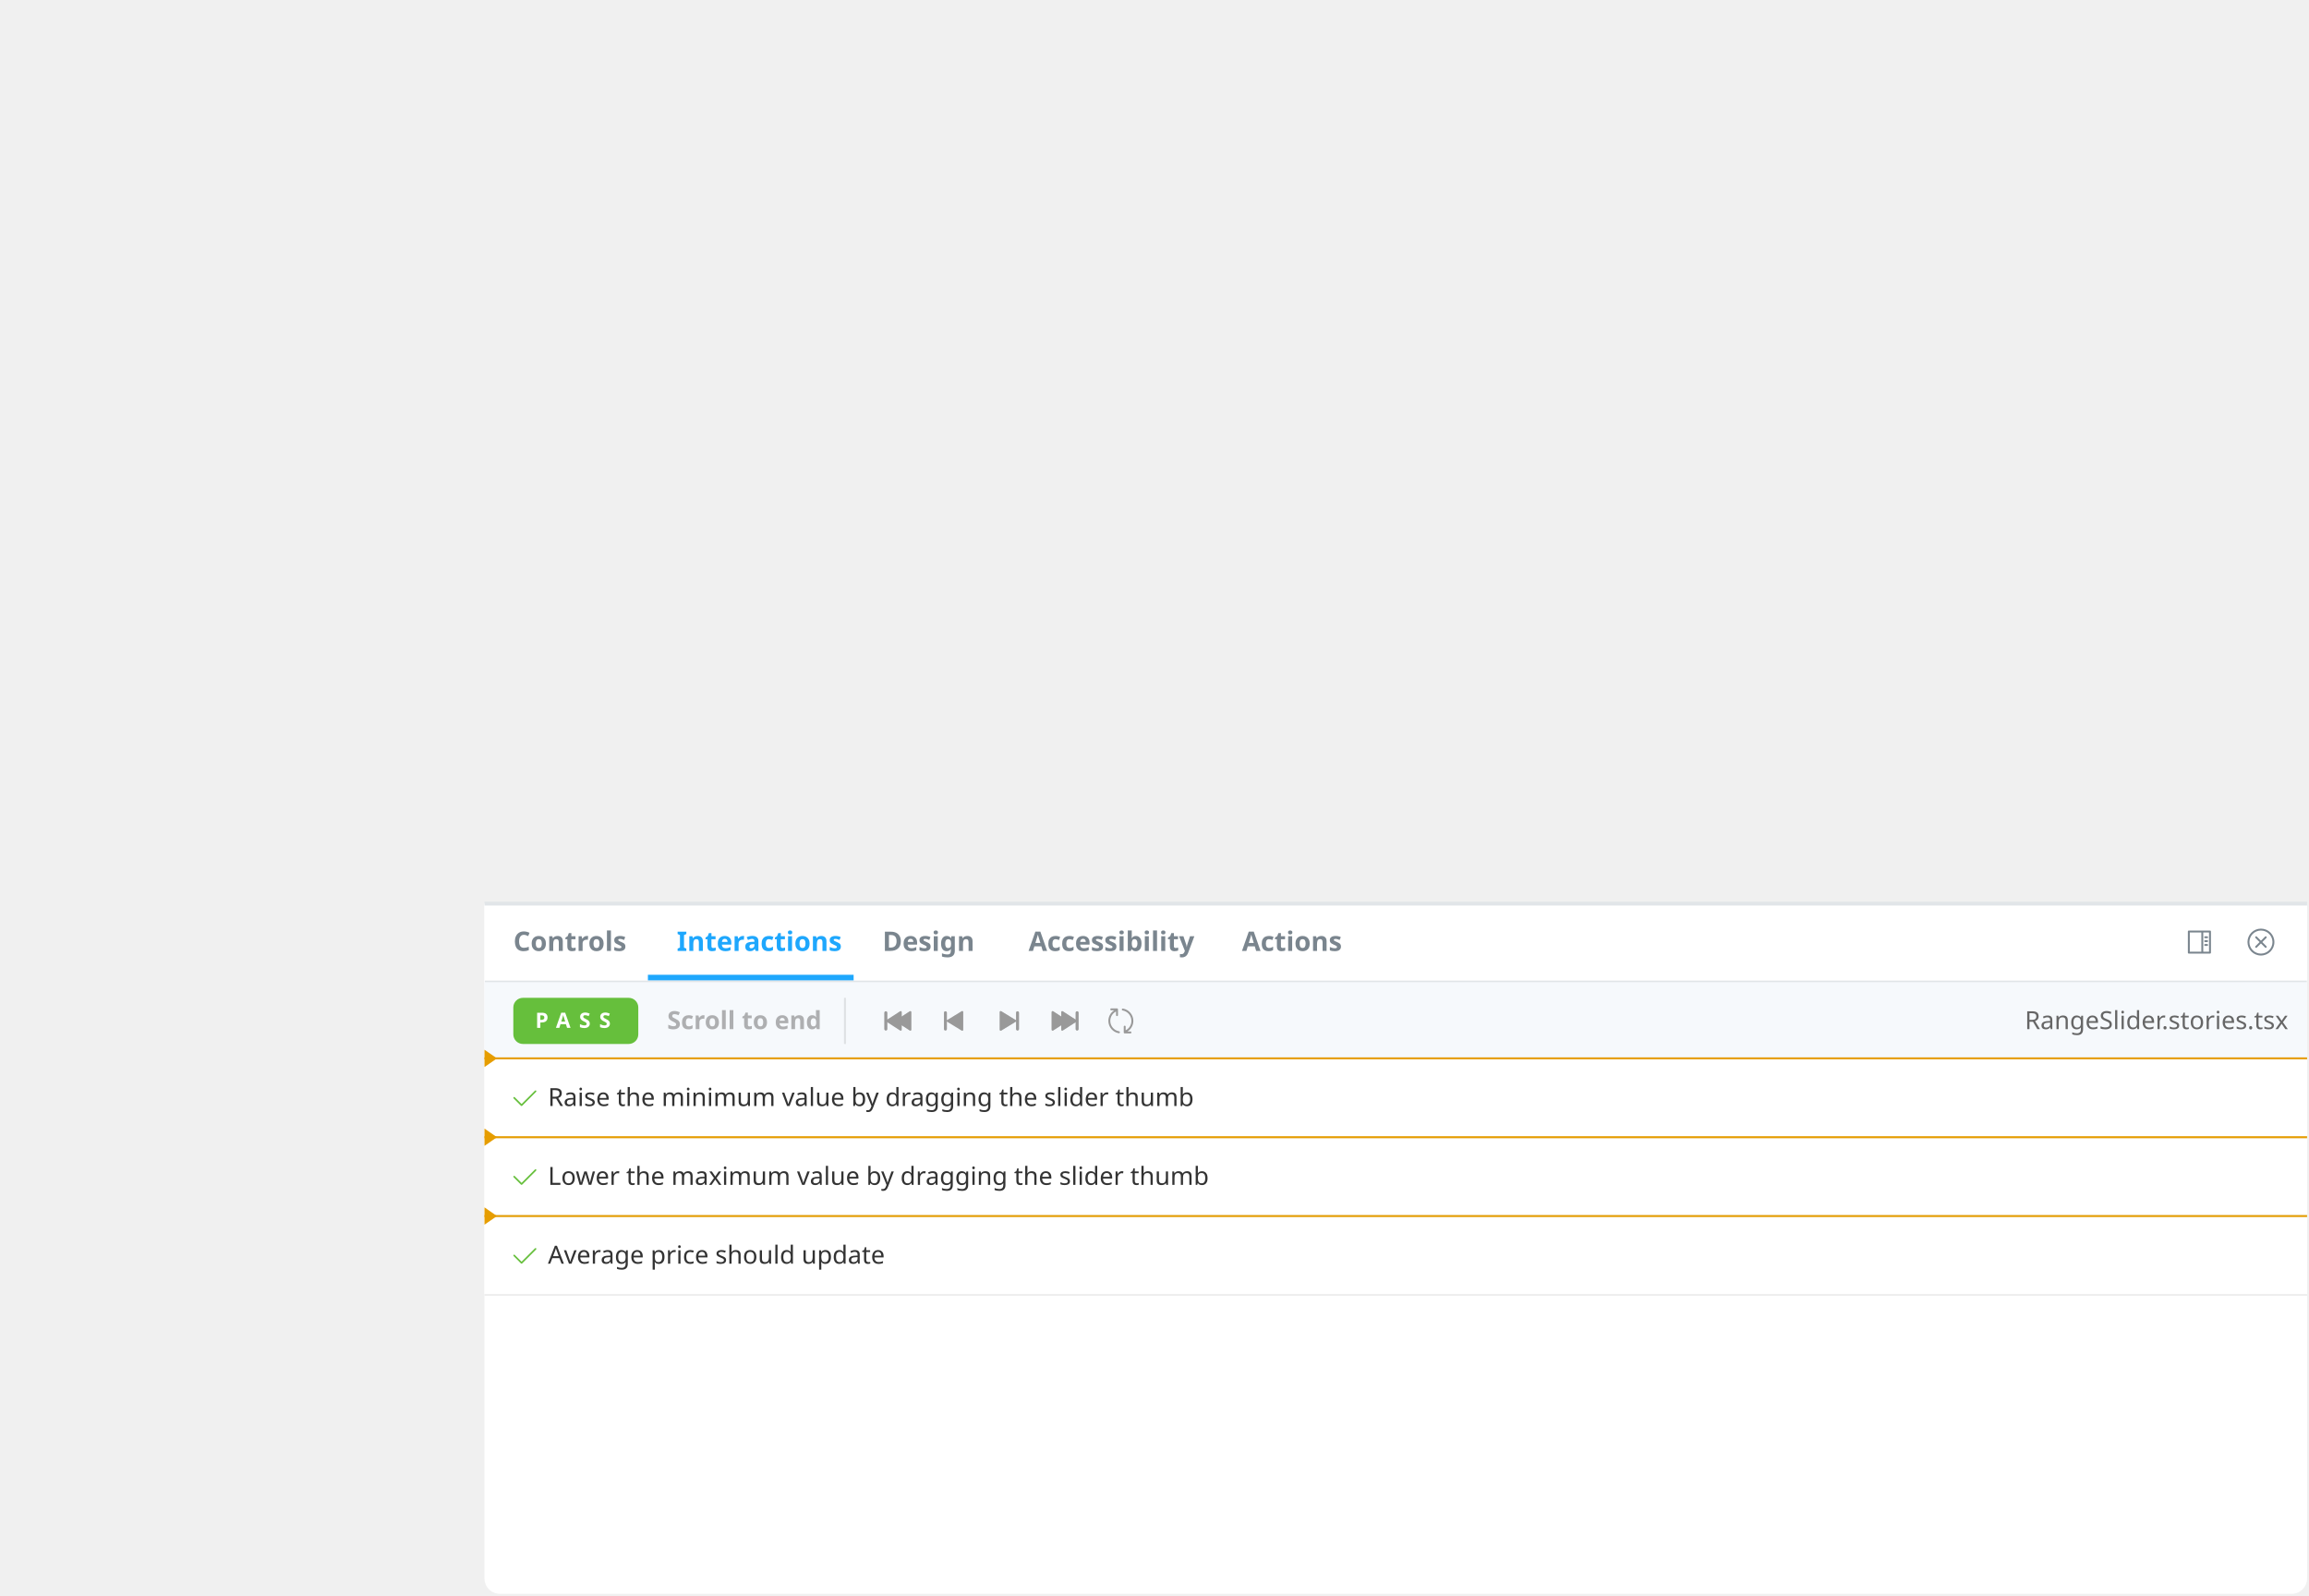
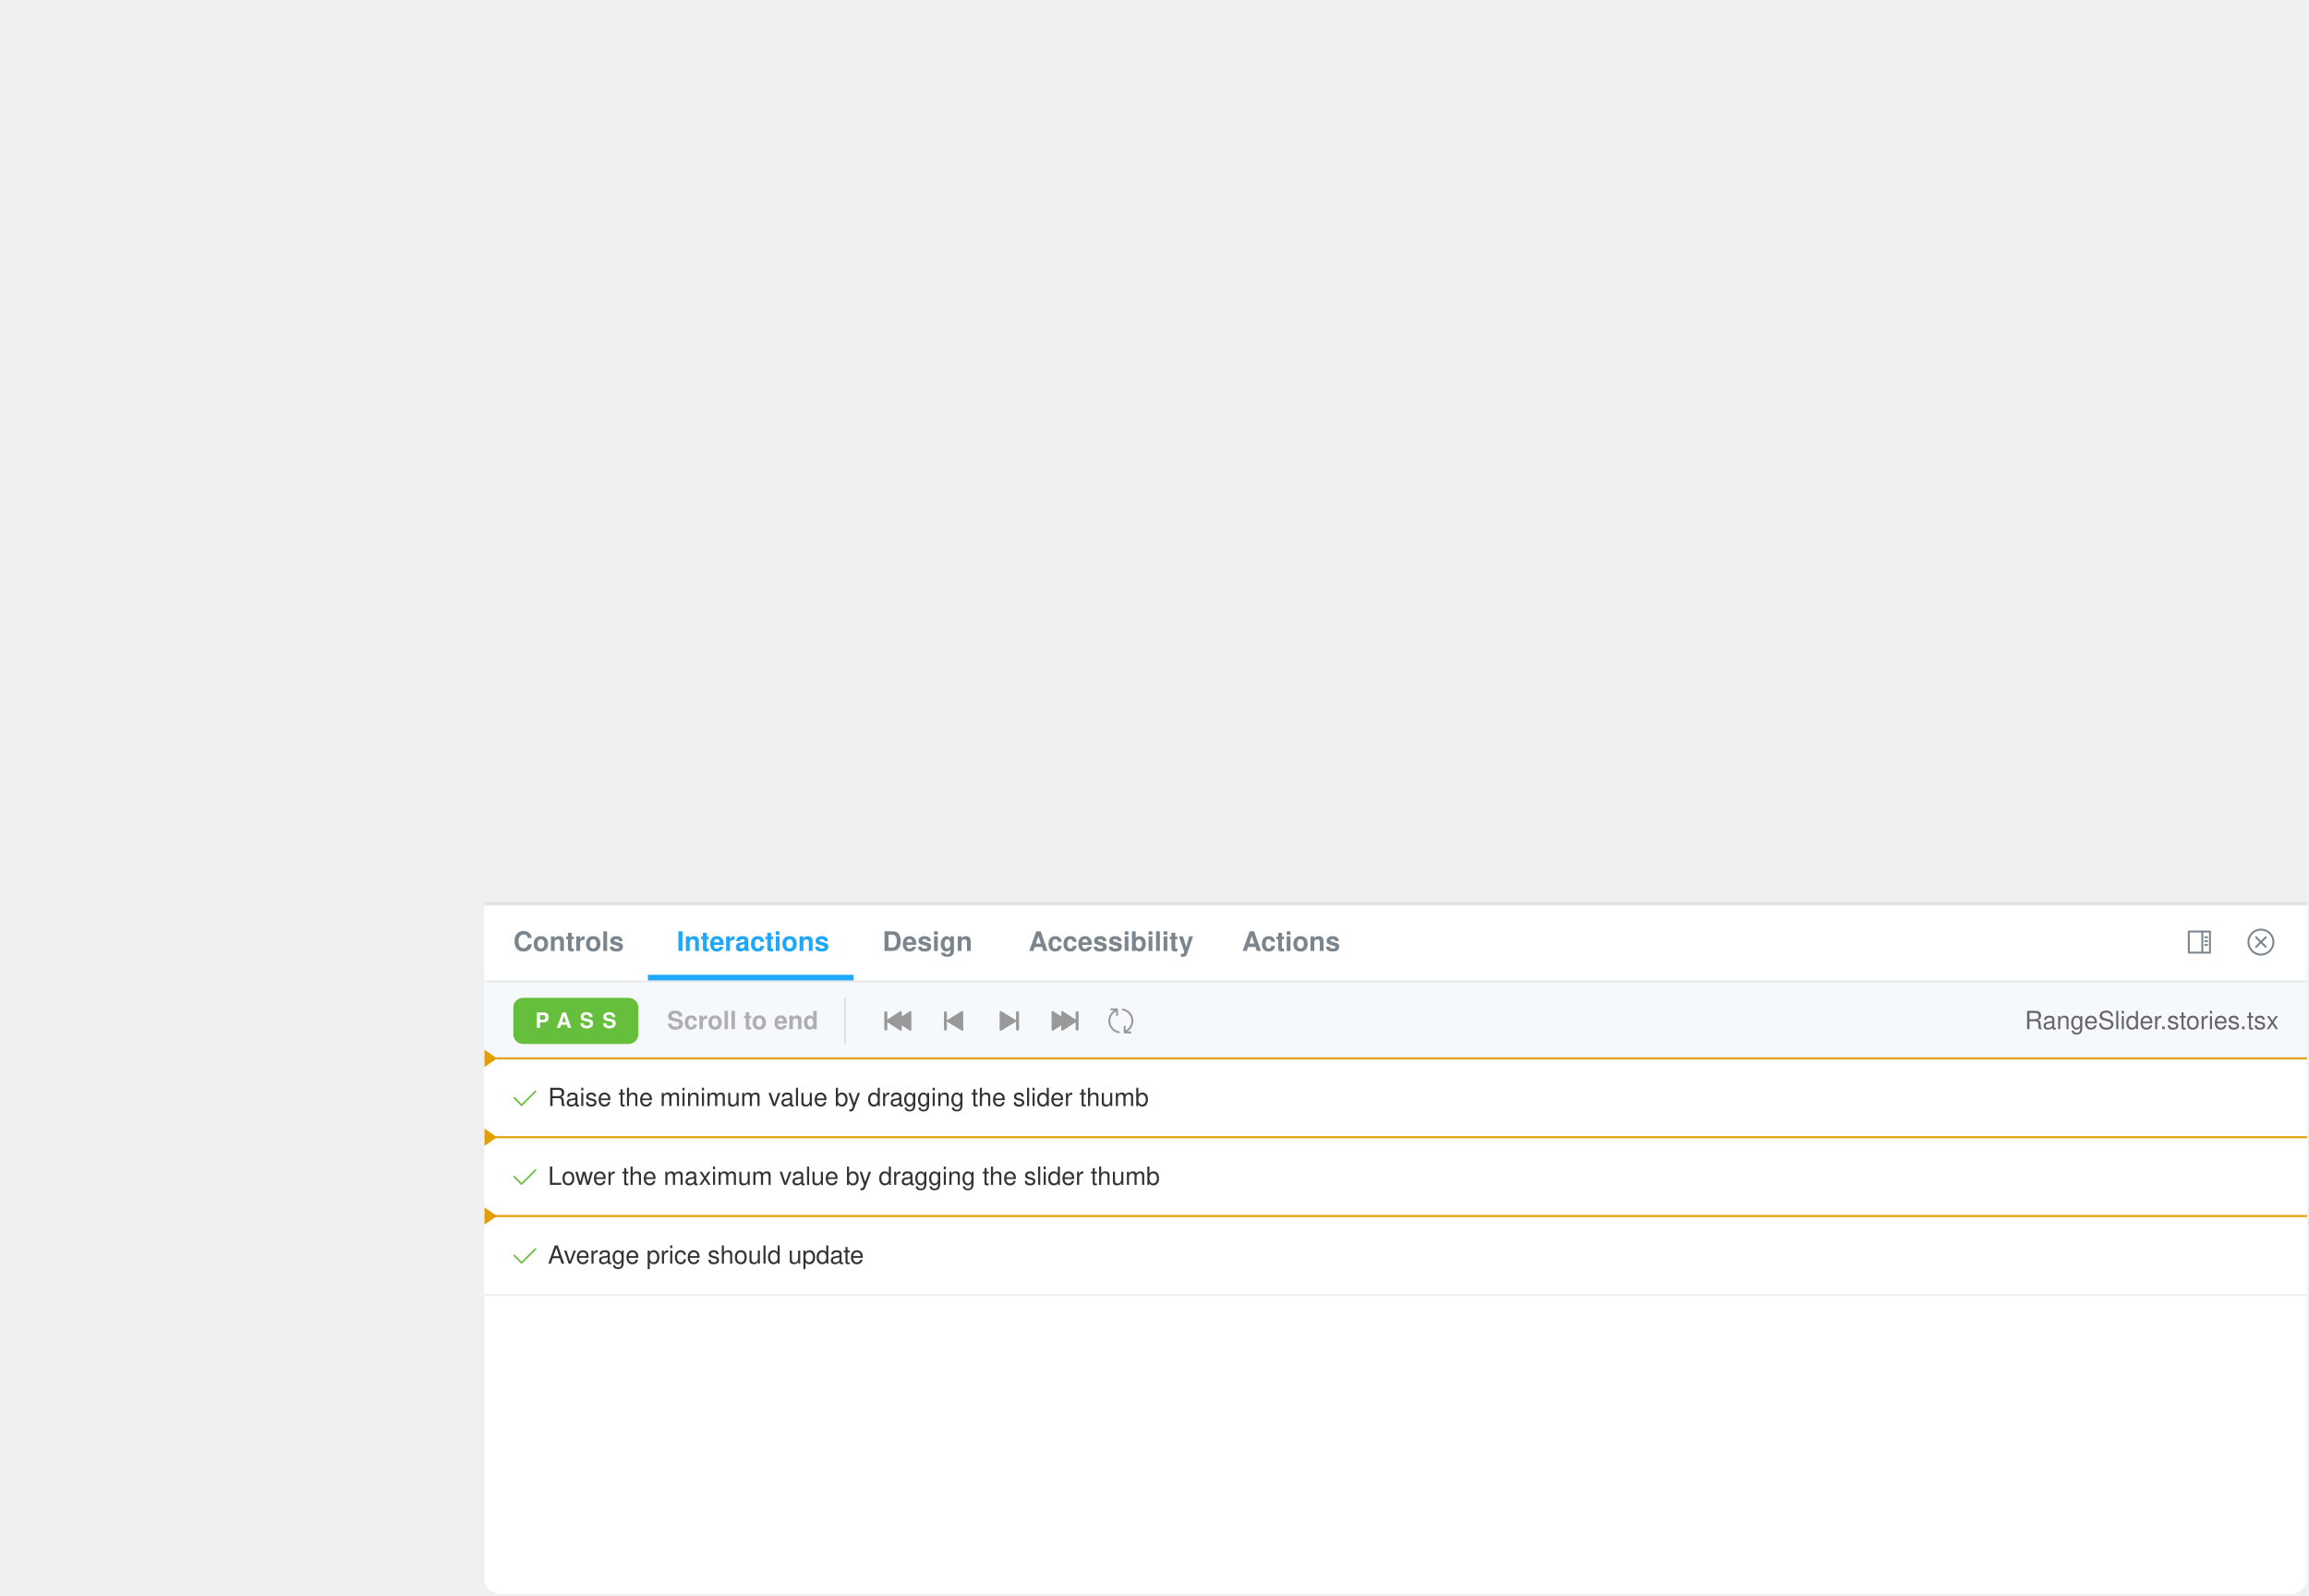
<svg xmlns="http://www.w3.org/2000/svg" width="1201" height="830" viewBox="0 0 1201 830" fill="none">
  <g clip-path="url(#clip0_5704_91450)">
    <g clip-path="url(#clip1_5704_91450)">
      <mask id="path-3-outside-2_5704_91450" maskUnits="userSpaceOnUse" x="252" y="469" width="948" height="360" fill="black">
        <rect fill="white" x="252" y="469" width="948" height="360" />
        <path d="M252 470H1200V821C1200 825.418 1196.42 829 1192 829H260C255.582 829 252 825.418 252 821V470Z" />
      </mask>
      <path d="M252 470H1200V821C1200 825.418 1196.42 829 1192 829H260C255.582 829 252 825.418 252 821V470Z" fill="white" />
      <mask id="path-5-inside-3_5704_91450" fill="white">
        <path d="M252 470H1200V511H252V470Z" />
      </mask>
      <path d="M252 470H1200V511H252V470Z" fill="white" />
-       <text fill="#7A858E" xml:space="preserve" style="white-space: pre" font-family="Nunito Sans" font-size="14" font-weight="bold" letter-spacing="0em">
+       <text fill="#7A858E" xml:space="preserve" style="white-space: pre" font-family="'Nunito Sans', 'Helvetica Neue', Helvetica, Arial, sans-serif" font-size="14" font-weight="bold" letter-spacing="0em">
        <tspan x="267" y="494.606">Controls</tspan>
      </text>
-       <text fill="#1EA7FD" xml:space="preserve" style="white-space: pre" font-family="Nunito Sans" font-size="14" font-weight="bold" letter-spacing="0em">
+       <text fill="#1EA7FD" xml:space="preserve" style="white-space: pre" font-family="'Nunito Sans', 'Helvetica Neue', Helvetica, Arial, sans-serif" font-size="14" font-weight="bold" letter-spacing="0em">
        <tspan x="352" y="494.606">Interactions</tspan>
      </text>
      <rect x="337" y="507" width="107" height="3" fill="#1EA7FD" />
-       <text fill="#7A858E" xml:space="preserve" style="white-space: pre" font-family="Nunito Sans" font-size="14" font-weight="bold" letter-spacing="0em">
+       <text fill="#7A858E" xml:space="preserve" style="white-space: pre" font-family="'Nunito Sans', 'Helvetica Neue', Helvetica, Arial, sans-serif" font-size="14" font-weight="bold" letter-spacing="0em">
        <tspan x="459" y="494.606">Design</tspan>
      </text>
-       <text fill="#7A858E" xml:space="preserve" style="white-space: pre" font-family="Nunito Sans" font-size="14" font-weight="bold" letter-spacing="0em">
+       <text fill="#7A858E" xml:space="preserve" style="white-space: pre" font-family="'Nunito Sans', 'Helvetica Neue', Helvetica, Arial, sans-serif" font-size="14" font-weight="bold" letter-spacing="0em">
        <tspan x="535" y="494.606">Accessibility</tspan>
      </text>
-       <text fill="#7A858E" xml:space="preserve" style="white-space: pre" font-family="Nunito Sans" font-size="14" font-weight="bold" letter-spacing="0em">
+       <text fill="#7A858E" xml:space="preserve" style="white-space: pre" font-family="'Nunito Sans', 'Helvetica Neue', Helvetica, Arial, sans-serif" font-size="14" font-weight="bold" letter-spacing="0em">
        <tspan x="646" y="494.606">Actions</tspan>
      </text>
      <path d="M1146.5 487.504C1146.5 487.228 1146.72 487.004 1147 487.004H1148C1148.28 487.004 1148.5 487.228 1148.5 487.504C1148.5 487.78 1148.28 488.004 1148 488.004H1147C1146.72 488.004 1146.5 487.78 1146.5 487.504Z" fill="#7A858E" />
      <path d="M1147 489.004C1146.72 489.004 1146.5 489.228 1146.5 489.504C1146.5 489.78 1146.72 490.004 1147 490.004H1148C1148.28 490.004 1148.5 489.78 1148.5 489.504C1148.5 489.228 1148.28 489.004 1148 489.004H1147Z" fill="#7A858E" />
      <path d="M1146.5 491.504C1146.5 491.228 1146.72 491.004 1147 491.004H1148C1148.28 491.004 1148.5 491.228 1148.5 491.504C1148.5 491.78 1148.28 492.004 1148 492.004H1147C1146.72 492.004 1146.5 491.78 1146.5 491.504Z" fill="#7A858E" />
      <path fill-rule="evenodd" clip-rule="evenodd" d="M1138.5 496.004C1138.22 496.004 1138 495.78 1138 495.504V484.504C1138 484.228 1138.22 484.004 1138.5 484.004H1149.5C1149.78 484.004 1150 484.228 1150 484.504V495.504C1150 495.78 1149.78 496.004 1149.5 496.004H1138.5ZM1139 495.004V485.004H1145V495.004H1139ZM1146 485.004H1149V495.004H1146V485.004Z" fill="#7A858E" />
      <g clip-path="url(#clip2_5704_91450)">
        <path d="M1178.85 487.146C1179.05 487.342 1179.05 487.658 1178.85 487.854L1176.71 490L1178.85 492.146C1179.05 492.342 1179.05 492.658 1178.85 492.854C1178.66 493.049 1178.34 493.049 1178.15 492.854L1176 490.707L1173.85 492.854C1173.66 493.049 1173.34 493.049 1173.15 492.854C1172.95 492.658 1172.95 492.342 1173.15 492.146L1175.29 490L1173.15 487.854C1172.95 487.658 1172.95 487.342 1173.15 487.146C1173.34 486.951 1173.66 486.951 1173.85 487.146L1176 489.293L1178.15 487.146C1178.34 486.951 1178.66 486.951 1178.85 487.146Z" fill="#7A858E" />
        <path fill-rule="evenodd" clip-rule="evenodd" d="M1176 497C1179.87 497 1183 493.866 1183 490C1183 486.134 1179.87 483 1176 483C1172.13 483 1169 486.134 1169 490C1169 493.866 1172.13 497 1176 497ZM1176 496C1179.31 496 1182 493.314 1182 490C1182 486.686 1179.31 484 1176 484C1172.69 484 1170 486.686 1170 490C1170 493.314 1172.69 496 1176 496Z" fill="#7A858E" />
      </g>
      <path d="M1200 510H252V512H1200V510Z" fill="#E1E5E8" mask="url(#path-5-inside-3_5704_91450)" />
      <rect width="948" height="40" transform="translate(252 511)" fill="#F6F9FC" />
      <rect x="252" y="550" width="948" height="1" fill="#DDDDDD" />
      <rect x="267" y="519" width="65" height="24" rx="5" fill="#66BF3C" />
-       <text fill="white" xml:space="preserve" style="white-space: pre" font-family="Nunito Sans" font-size="11" font-weight="800" letter-spacing="0.4em">
+       <text fill="white" xml:space="preserve" style="white-space: pre" font-family="'Nunito Sans', 'Helvetica Neue', Helvetica, Arial, sans-serif" font-size="11" font-weight="800" letter-spacing="0.4em">
        <tspan x="278.398" y="534.619">PASS</tspan>
      </text>
      <g opacity="0.5">
-         <text fill="#666666" xml:space="preserve" style="white-space: pre" font-family="Nunito Sans" font-size="13" font-weight="bold" letter-spacing="0em">
+         <text fill="#666666" xml:space="preserve" style="white-space: pre" font-family="'Nunito Sans', 'Helvetica Neue', Helvetica, Arial, sans-serif" font-size="13" font-weight="bold" letter-spacing="0em">
          <tspan x="347" y="535.277">Scroll to end</tspan>
        </text>
      </g>
      <rect x="439" y="519" width="1" height="24" fill="black" fill-opacity="0.1" />
      <g opacity="0.4">
        <path d="M469 526.419V528.735L473.228 525.999C473.561 525.784 474 526.023 474 526.419V535.581C474 535.977 473.561 536.216 473.228 536L469 533.264V535.581C469 535.977 468.561 536.216 468.228 536.001L461.5 531.647V535.25C461.5 535.664 461.164 536 460.75 536C460.336 536 460 535.664 460 535.25V526.75C460 526.336 460.336 526 460.75 526C461.164 526 461.5 526.336 461.5 526.75V530.353L468.228 525.999C468.561 525.784 469 526.023 469 526.419Z" fill="#999999" />
      </g>
      <g opacity="0.4">
        <path d="M500.239 536.035L492.698 531.427C492.605 531.369 492.539 531.289 492.5 531.2V535.25C492.5 535.664 492.164 536 491.75 536C491.336 536 491 535.664 491 535.25V526.75C491 526.336 491.336 526 491.75 526C492.164 526 492.5 526.336 492.5 526.75L492.5 530.8C492.539 530.71 492.605 530.63 492.698 530.573L500.239 525.965C500.572 525.761 501 526.001 501 526.391V535.608C501 535.999 500.572 536.239 500.239 536.035Z" fill="#999999" />
      </g>
      <g opacity="0.5">
        <path d="M520.761 536.035L528.302 531.427C528.395 531.369 528.461 531.289 528.5 531.2V535.25C528.5 535.664 528.836 536 529.25 536C529.664 536 530 535.664 530 535.25V526.75C530 526.336 529.664 526 529.25 526C528.836 526 528.5 526.336 528.5 526.75V530.8C528.461 530.71 528.395 530.63 528.302 530.573L520.761 525.965C520.428 525.761 520 526.001 520 526.391V535.608C520 535.999 520.428 536.239 520.761 536.035Z" fill="#999999" />
      </g>
      <g opacity="0.5">
        <path d="M552 526.419V528.735L547.772 525.999C547.439 525.784 547 526.023 547 526.419V535.581C547 535.977 547.439 536.216 547.772 536L552 533.264V535.581C552 535.977 552.439 536.216 552.772 536.001L559.5 531.647V535.25C559.5 535.664 559.836 536 560.25 536C560.664 536 561 535.664 561 535.25V526.75C561 526.336 560.664 526 560.25 526C559.836 526 559.5 526.336 559.5 526.75V530.353L552.772 525.999C552.439 525.784 552 526.023 552 526.419Z" fill="#999999" />
      </g>
      <path d="M469 526.419V528.735L473.228 525.999C473.561 525.784 474 526.023 474 526.419V535.581C474 535.977 473.561 536.216 473.228 536L469 533.264V535.581C469 535.977 468.561 536.216 468.228 536.001L461.5 531.647V535.25C461.5 535.664 461.164 536 460.75 536C460.336 536 460 535.664 460 535.25V526.75C460 526.336 460.336 526 460.75 526C461.164 526 461.5 526.336 461.5 526.75V530.353L468.228 525.999C468.561 525.784 469 526.023 469 526.419Z" fill="#999999" />
      <path d="M500.239 536.035L492.698 531.427C492.605 531.369 492.539 531.289 492.5 531.2V535.25C492.5 535.664 492.164 536 491.75 536C491.336 536 491 535.664 491 535.25V526.75C491 526.336 491.336 526 491.75 526C492.164 526 492.5 526.336 492.5 526.75L492.5 530.8C492.539 530.71 492.605 530.63 492.698 530.573L500.239 525.965C500.572 525.761 501 526.001 501 526.391V535.608C501 535.999 500.572 536.239 500.239 536.035Z" fill="#999999" />
      <path d="M520.761 536.035L528.302 531.427C528.395 531.369 528.461 531.289 528.5 531.2V535.25C528.5 535.664 528.836 536 529.25 536C529.664 536 530 535.664 530 535.25V526.75C530 526.336 529.664 526 529.25 526C528.836 526 528.5 526.336 528.5 526.75V530.8C528.461 530.71 528.395 530.63 528.302 530.573L520.761 525.965C520.428 525.761 520 526.001 520 526.391V535.608C520 535.999 520.428 536.239 520.761 536.035Z" fill="#999999" />
      <path d="M552 526.419V528.735L547.772 525.999C547.439 525.784 547 526.023 547 526.419V535.581C547 535.977 547.439 536.216 547.772 536L552 533.264V535.581C552 535.977 552.439 536.216 552.772 536.001L559.5 531.647V535.25C559.5 535.664 559.836 536 560.25 536C560.664 536 561 535.664 561 535.25V526.75C561 526.336 560.664 526 560.25 526C559.836 526 559.5 526.336 559.5 526.75V530.353L552.772 525.999C552.439 525.784 552 526.023 552 526.419Z" fill="#999999" />
      <g clip-path="url(#clip3_5704_91450)">
        <path d="M581.5 525C581.5 524.724 581.276 524.5 581 524.5H578C577.724 524.5 577.5 524.724 577.5 525C577.5 525.276 577.724 525.5 578 525.5H579.535C577.712 526.651 576.5 528.684 576.5 531C576.5 534.221 578.843 536.894 581.917 537.41C582.19 537.456 582.447 537.272 582.493 537C582.539 536.727 582.355 536.47 582.083 536.424C579.482 535.988 577.5 533.725 577.5 531C577.5 528.863 578.719 527.01 580.5 526.1V528C580.5 528.276 580.724 528.5 581 528.5C581.276 528.5 581.5 528.276 581.5 528V525.353C581.5 525.345 581.5 525.338 581.5 525.33V525Z" fill="#999999" />
        <path d="M583.507 525C583.553 524.728 583.81 524.544 584.083 524.59C587.157 525.106 589.5 527.779 589.5 531C589.5 533.316 588.288 535.349 586.466 536.5H588C588.276 536.5 588.5 536.724 588.5 537C588.5 537.276 588.276 537.5 588 537.5H585C584.724 537.5 584.5 537.276 584.5 537V534C584.5 533.724 584.724 533.5 585 533.5C585.276 533.5 585.5 533.724 585.5 534V535.9C587.281 534.99 588.5 533.137 588.5 531C588.5 528.275 586.518 526.012 583.917 525.576C583.645 525.53 583.461 525.273 583.507 525Z" fill="#999999" />
      </g>
-       <text fill="#666666" xml:space="preserve" style="white-space: pre" font-family="Nunito Sans" font-size="13" letter-spacing="0em">
+       <text fill="#666666" xml:space="preserve" style="white-space: pre" font-family="'Nunito Sans', 'Helvetica Neue', Helvetica, Arial, sans-serif" font-size="13" letter-spacing="0em">
        <tspan x="1053.17" y="535.277">RangeSlider.stories.tsx</tspan>
      </text>
      <circle cx="273" cy="571" r="3" fill="#CCCCCC" />
-       <text fill="#999999" xml:space="preserve" style="white-space: pre" font-family="Nunito Sans" font-size="13" letter-spacing="0em">
+       <text fill="#999999" xml:space="preserve" style="white-space: pre" font-family="'Nunito Sans', 'Helvetica Neue', Helvetica, Arial, sans-serif" font-size="13" letter-spacing="0em">
        <tspan x="285" y="575.277">Raise the minimum value by dragging the slider thumb</tspan>
      </text>
      <rect x="251.5" y="550.5" width="949" height="41" stroke="#EEEEEE" />
      <rect x="251.5" y="550.5" width="949" height="41" fill="white" />
      <g clip-path="url(#clip4_5704_91450)">
        <path d="M278.874 567.875C279.042 567.707 279.042 567.436 278.874 567.269C278.707 567.101 278.436 567.101 278.268 567.269L271.286 574.251L267.732 570.697C267.564 570.53 267.293 570.53 267.126 570.697C266.958 570.865 266.958 571.136 267.126 571.303L270.983 575.16C271.15 575.328 271.421 575.328 271.589 575.16L278.874 567.875Z" fill="#66BF3C" />
      </g>
-       <text fill="#333333" xml:space="preserve" style="white-space: pre" font-family="Nunito Sans" font-size="13" letter-spacing="0em">
+       <text fill="#333333" xml:space="preserve" style="white-space: pre" font-family="'Nunito Sans', 'Helvetica Neue', Helvetica, Arial, sans-serif" font-size="13" letter-spacing="0em">
        <tspan x="285" y="575.277">Raise the minimum value by dragging the slider thumb</tspan>
      </text>
      <rect x="251.5" y="550.5" width="949" height="41" stroke="#EEEEEE" />
      <circle cx="273" cy="612" r="3" fill="#CCCCCC" />
-       <text fill="#999999" xml:space="preserve" style="white-space: pre" font-family="Nunito Sans" font-size="13" letter-spacing="0em">
+       <text fill="#999999" xml:space="preserve" style="white-space: pre" font-family="'Nunito Sans', 'Helvetica Neue', Helvetica, Arial, sans-serif" font-size="13" letter-spacing="0em">
        <tspan x="285" y="616.277">Lower the maximum value by dragging the slider thumb</tspan>
      </text>
      <rect x="251.5" y="591.5" width="949" height="41" stroke="#EEEEEE" />
      <rect x="251.5" y="591.5" width="949" height="41" fill="white" />
      <g clip-path="url(#clip5_5704_91450)">
        <path d="M278.874 608.875C279.042 608.707 279.042 608.436 278.874 608.269C278.707 608.101 278.436 608.101 278.268 608.269L271.286 615.251L267.732 611.697C267.564 611.53 267.293 611.53 267.126 611.697C266.958 611.865 266.958 612.136 267.126 612.303L270.983 616.16C271.15 616.328 271.421 616.328 271.589 616.16L278.874 608.875Z" fill="#66BF3C" />
      </g>
-       <text fill="#333333" xml:space="preserve" style="white-space: pre" font-family="Nunito Sans" font-size="13" letter-spacing="0em">
+       <text fill="#333333" xml:space="preserve" style="white-space: pre" font-family="'Nunito Sans', 'Helvetica Neue', Helvetica, Arial, sans-serif" font-size="13" letter-spacing="0em">
        <tspan x="285" y="616.277">Lower the maximum value by dragging the slider thumb</tspan>
      </text>
      <rect x="251.5" y="591.5" width="949" height="41" stroke="#EEEEEE" />
      <circle cx="273" cy="653" r="3" fill="#CCCCCC" />
-       <text fill="#999999" xml:space="preserve" style="white-space: pre" font-family="Nunito Sans" font-size="13" letter-spacing="0em">
+       <text fill="#999999" xml:space="preserve" style="white-space: pre" font-family="'Nunito Sans', 'Helvetica Neue', Helvetica, Arial, sans-serif" font-size="13" letter-spacing="0em">
        <tspan x="285" y="657.277">Average price should update</tspan>
      </text>
      <rect x="251.5" y="632.5" width="949" height="41" stroke="#EEEEEE" />
      <rect x="251.5" y="632.5" width="949" height="41" fill="white" />
      <g clip-path="url(#clip6_5704_91450)">
        <path d="M278.874 649.875C279.042 649.707 279.042 649.436 278.874 649.269C278.707 649.101 278.436 649.101 278.268 649.269L271.286 656.251L267.732 652.697C267.564 652.53 267.293 652.53 267.126 652.697C266.958 652.865 266.958 653.136 267.126 653.303L270.983 657.16C271.15 657.328 271.421 657.328 271.589 657.16L278.874 649.875Z" fill="#66BF3C" />
      </g>
-       <text fill="#333333" xml:space="preserve" style="white-space: pre" font-family="Nunito Sans" font-size="13" letter-spacing="0em">
+       <text fill="#333333" xml:space="preserve" style="white-space: pre" font-family="'Nunito Sans', 'Helvetica Neue', Helvetica, Arial, sans-serif" font-size="13" letter-spacing="0em">
        <tspan x="285" y="657.277">Average price should update</tspan>
      </text>
      <rect x="251.5" y="632.5" width="949" height="41" stroke="#EEEEEE" />
      <rect width="948" height="1" transform="translate(252 632)" fill="#E69D00" />
      <path d="M252 628L258.5 632.5L252 637V628Z" fill="#E69D00" />
      <rect width="948" height="1" transform="translate(252 591)" fill="#E69D00" />
      <path d="M252 587L258.5 591.5L252 596V587Z" fill="#E69D00" />
      <rect width="948" height="1" transform="translate(252 550)" fill="#E69D00" />
      <path d="M252 546L258.5 550.5L252 555V546Z" fill="#E69D00" />
    </g>
    <path d="M252 469H1200V471H252V469ZM1200 829H252H1200ZM252 829V470V829ZM1200 470V829V470Z" fill="#E1E5E8" mask="url(#path-3-outside-2_5704_91450)" />
  </g>
  <path d="M252 469H1200V471H252V469ZM1200 829H252H1200ZM252 829V470V829ZM1200 470V829V470Z" fill="#E1E5E8" mask="url(#path-1-inside-1_5704_91450)" />
  <defs>
    <clipPath id="clip0_5704_91450">
      <path d="M252 470H1200V821C1200 825.418 1196.42 829 1192 829H260C255.582 829 252 825.418 252 821V470Z" fill="white" />
    </clipPath>
    <clipPath id="clip1_5704_91450">
      <path d="M252 470H1200V821C1200 825.418 1196.42 829 1192 829H260C255.582 829 252 825.418 252 821V470Z" fill="white" />
    </clipPath>
    <clipPath id="clip2_5704_91450">
      <rect width="14" height="14" fill="white" transform="translate(1169 483)" />
    </clipPath>
    <clipPath id="clip3_5704_91450">
      <rect width="14" height="14" fill="white" transform="translate(576 524)" />
    </clipPath>
    <clipPath id="clip4_5704_91450">
      <rect width="12" height="12" fill="white" transform="translate(267 565)" />
    </clipPath>
    <clipPath id="clip5_5704_91450">
      <rect width="12" height="12" fill="white" transform="translate(267 606)" />
    </clipPath>
    <clipPath id="clip6_5704_91450">
      <rect width="12" height="12" fill="white" transform="translate(267 647)" />
    </clipPath>
  </defs>
</svg>
